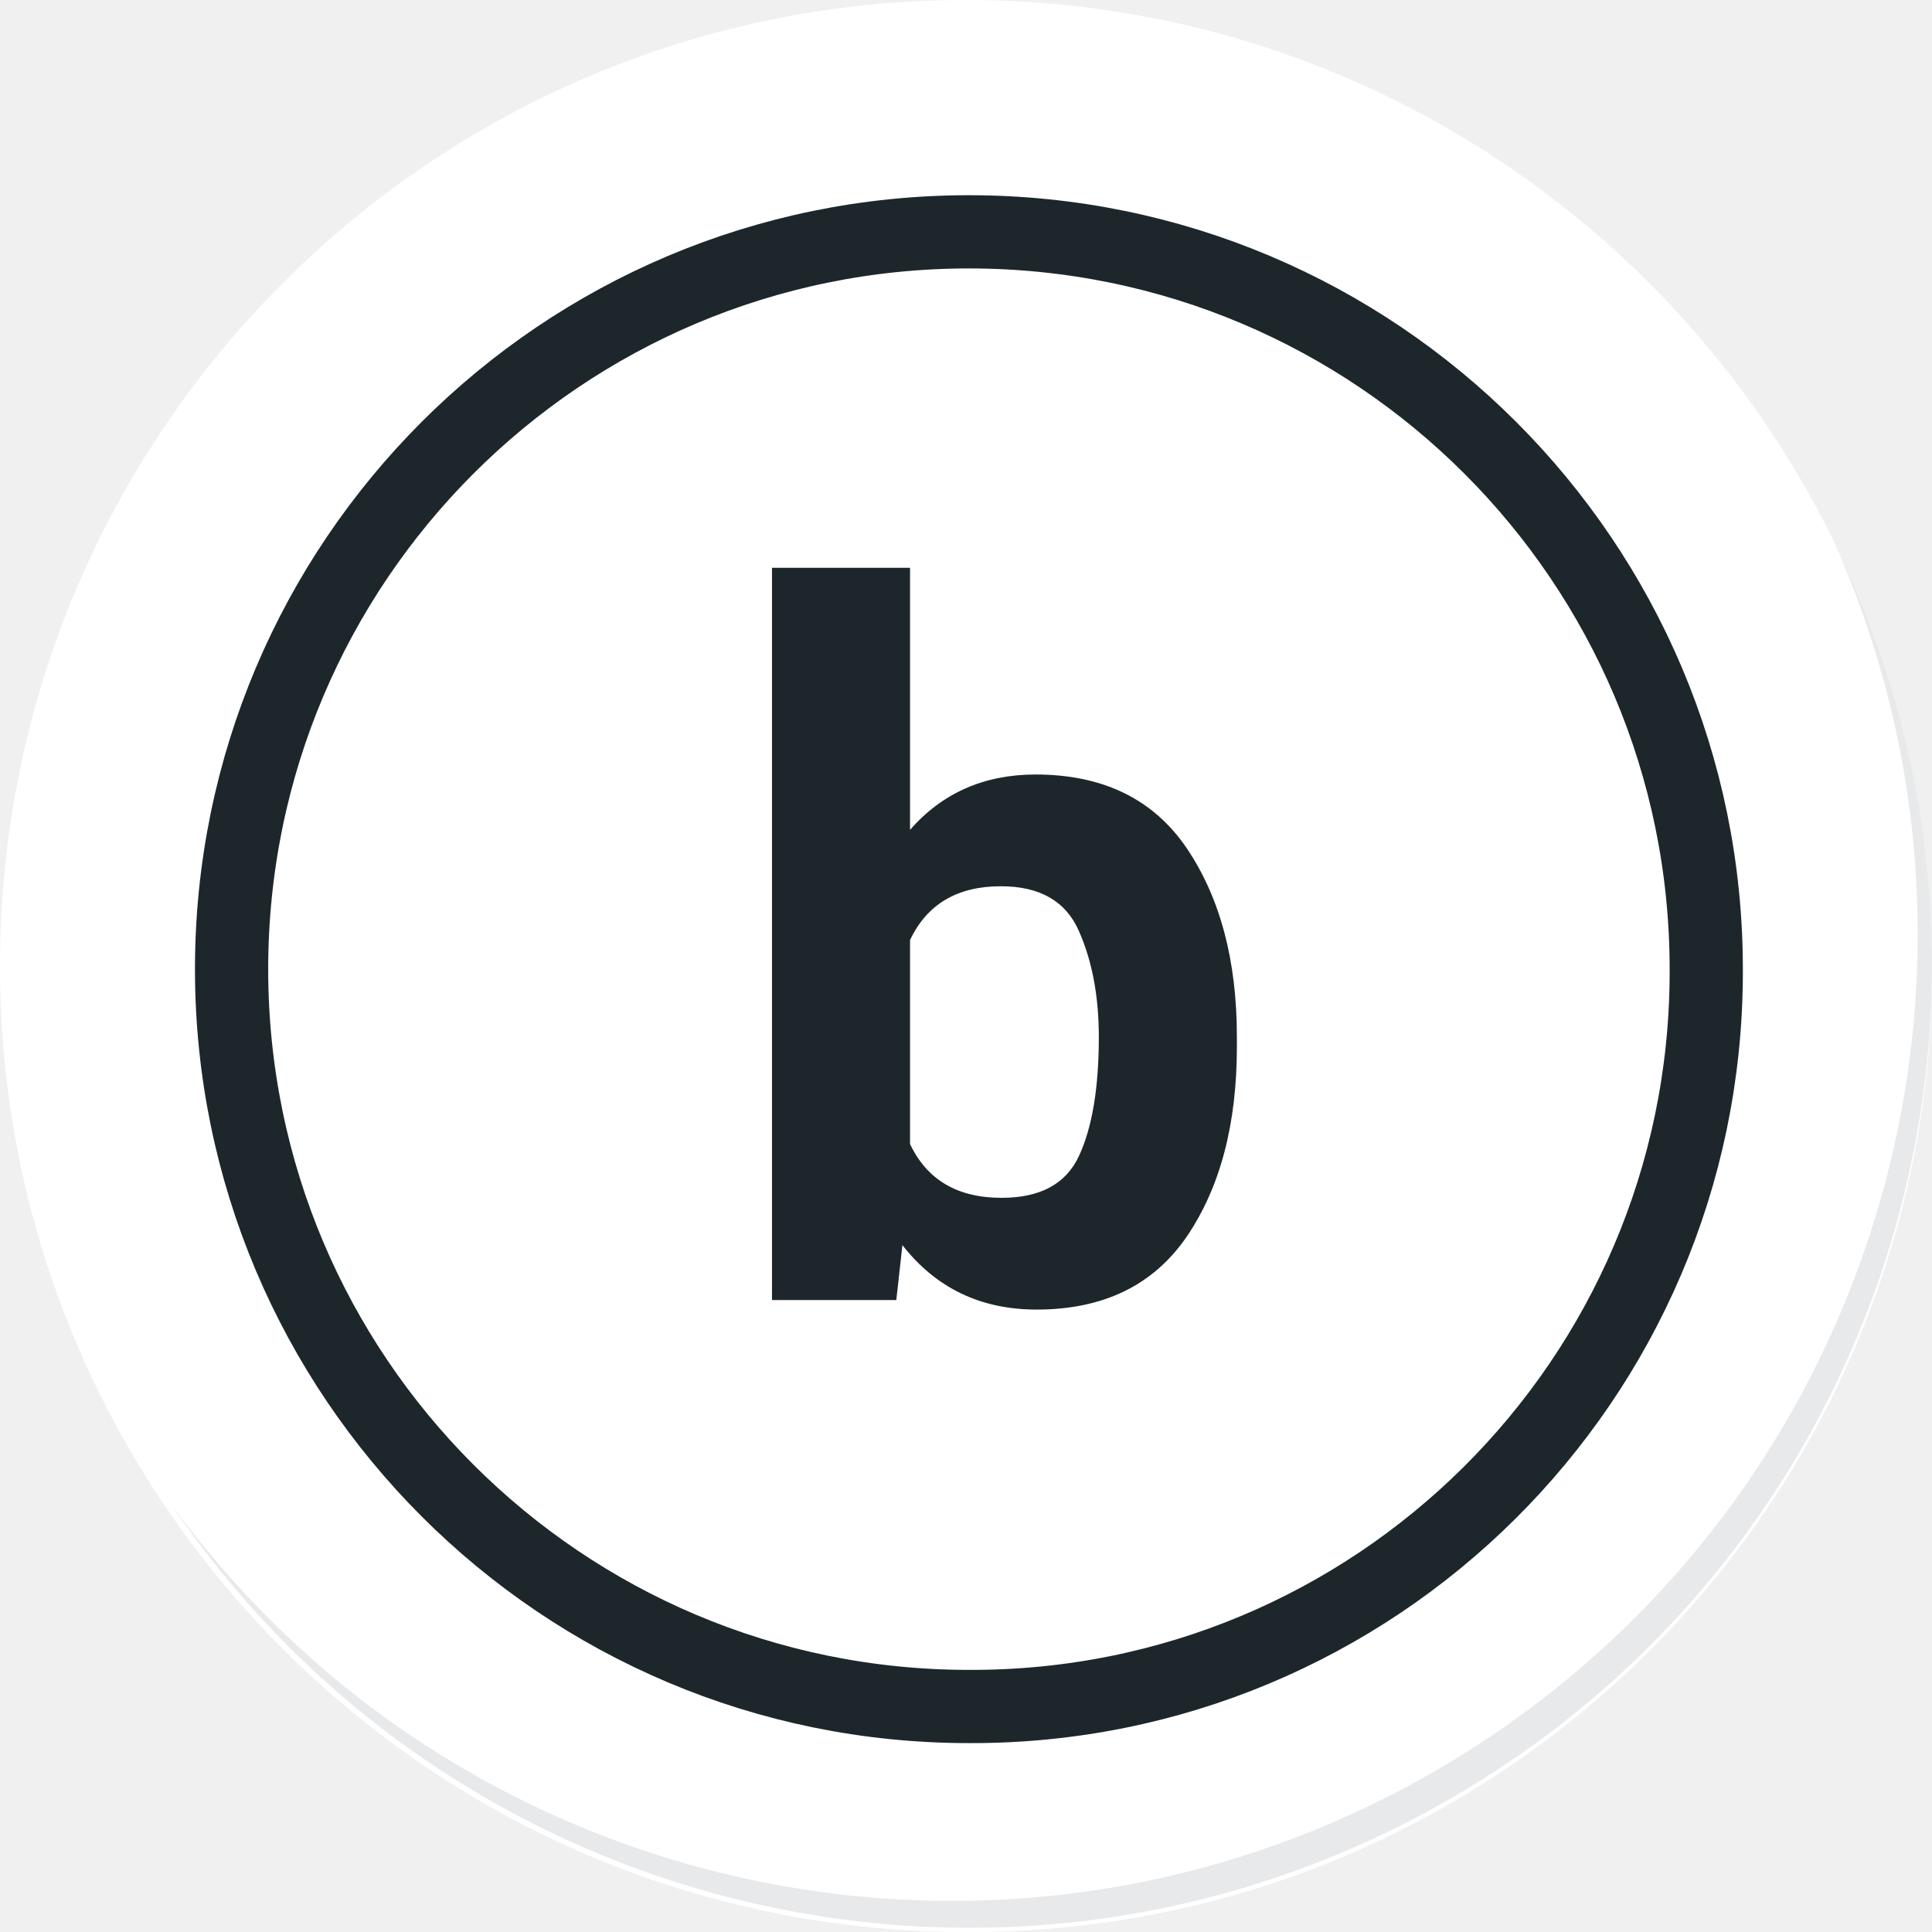
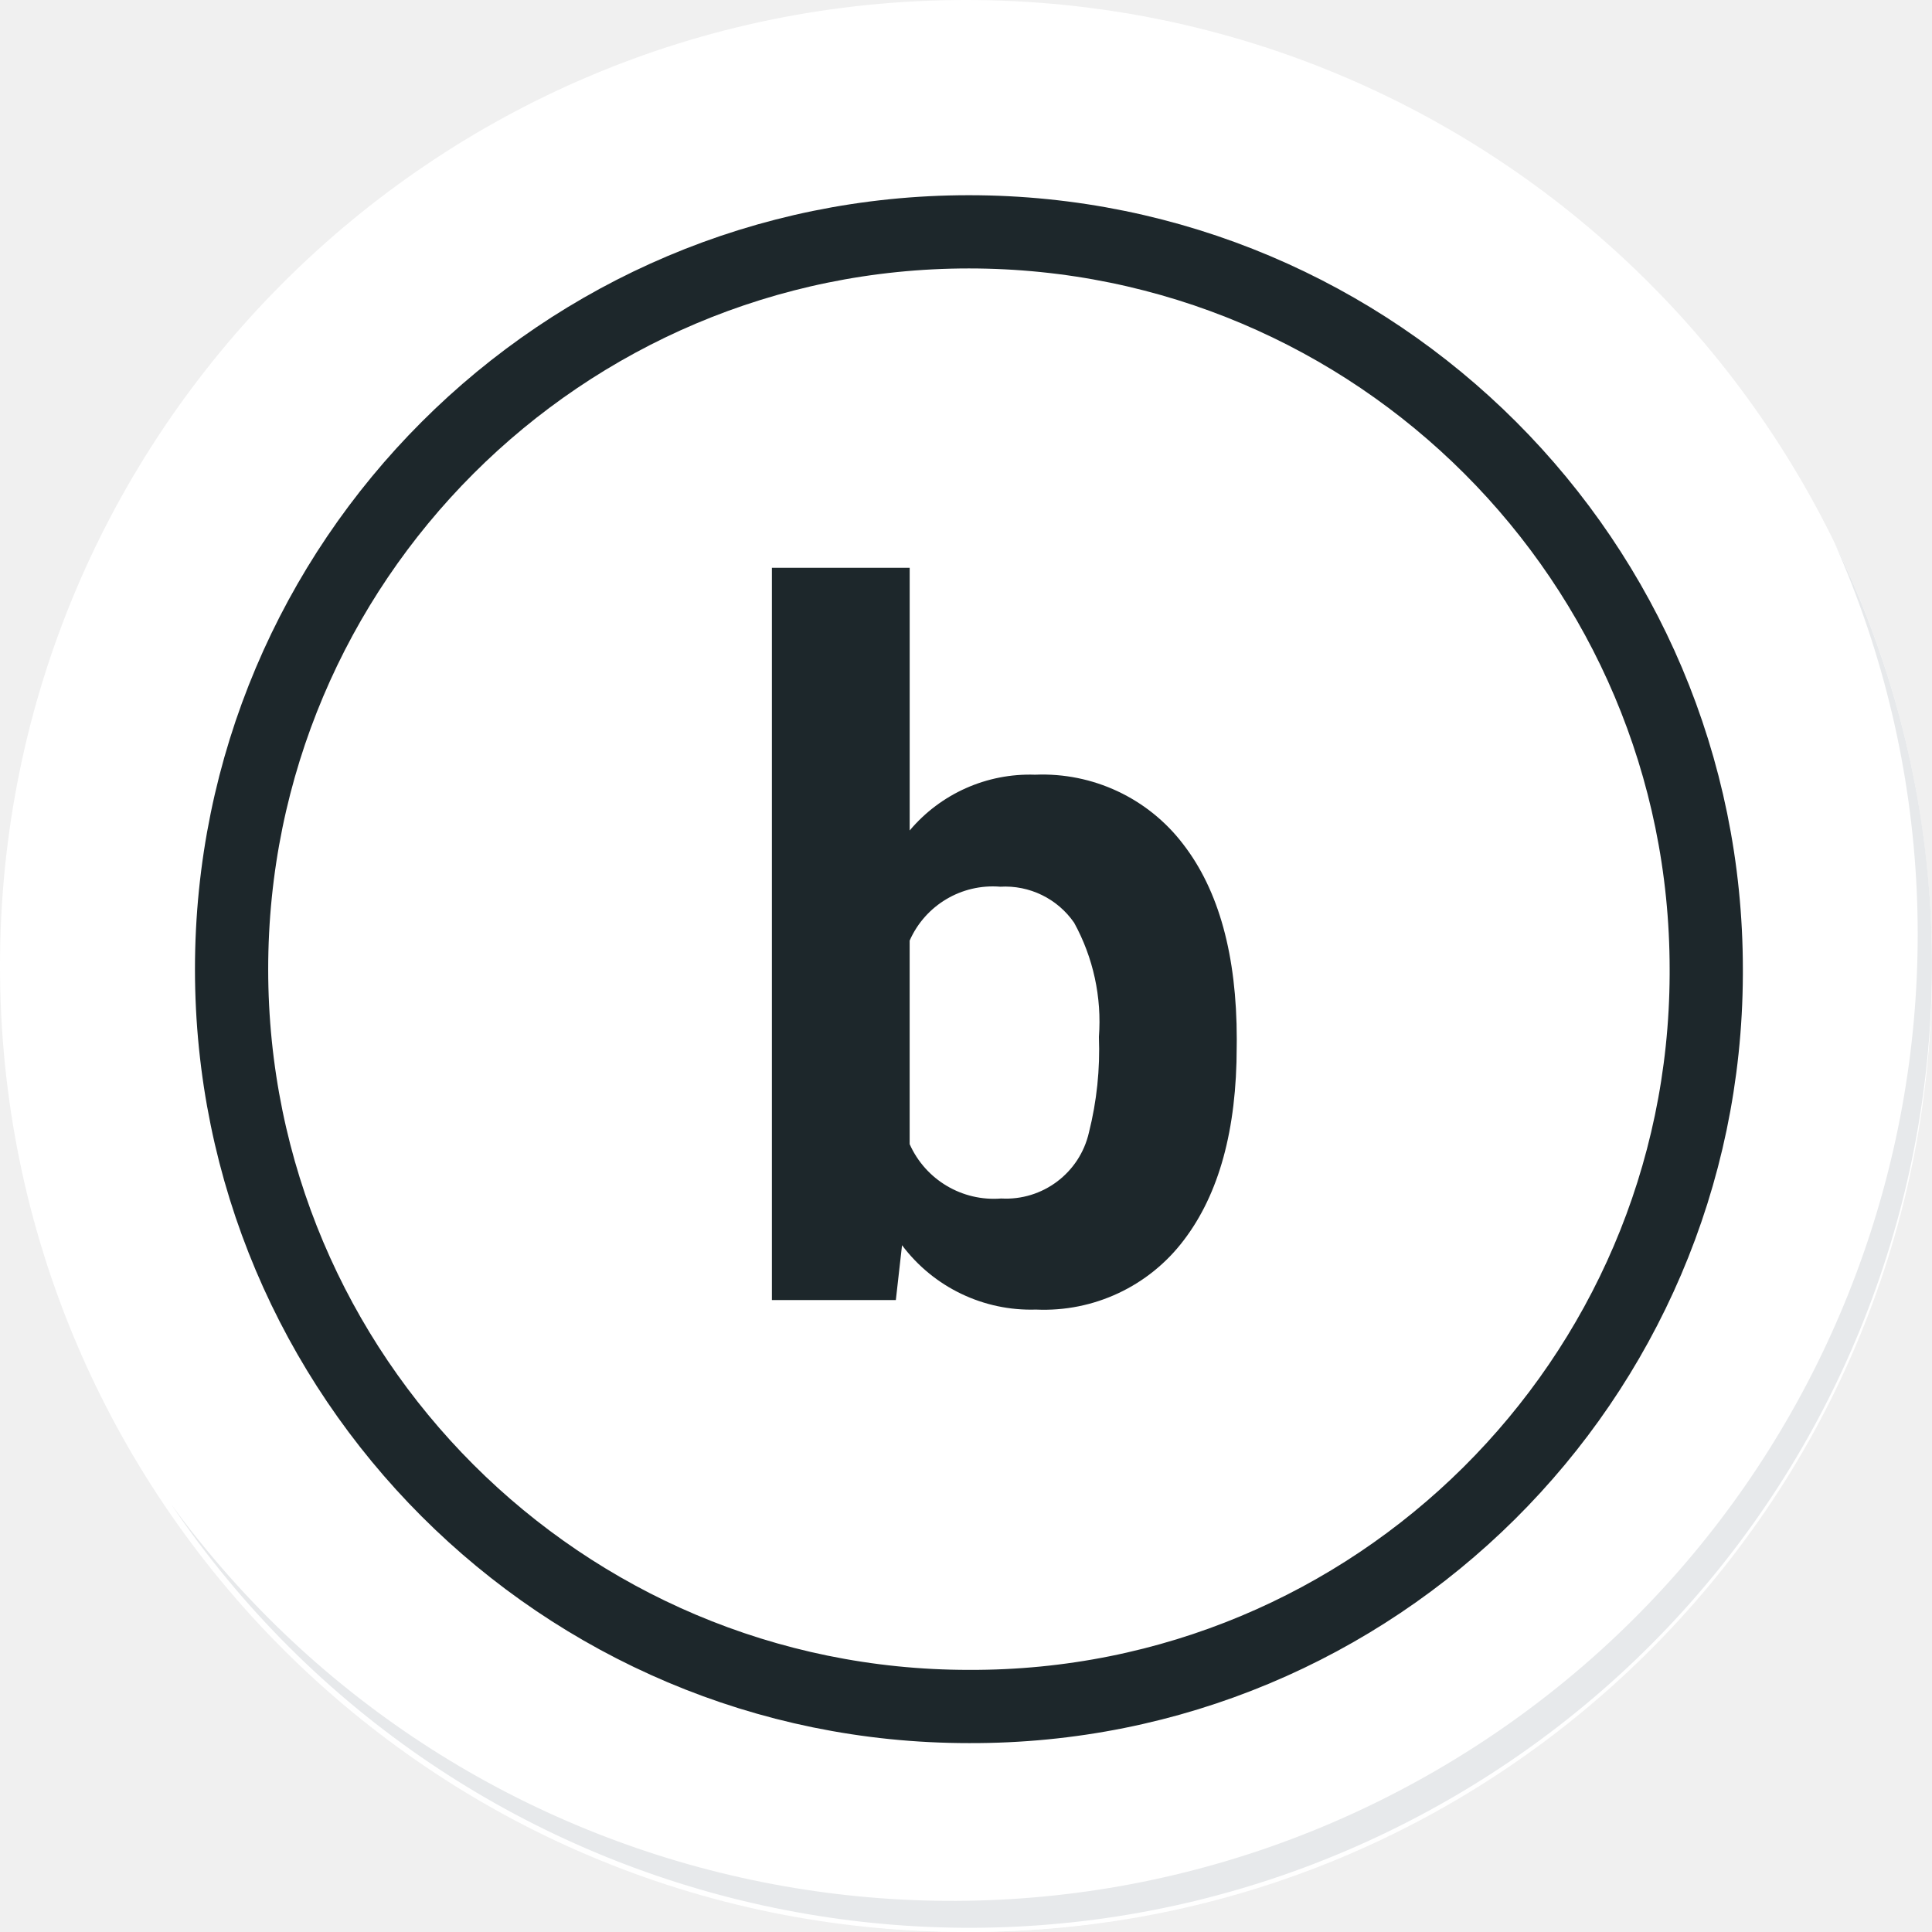
<svg xmlns="http://www.w3.org/2000/svg" width="79.155" height="79.153" viewBox="0 0 79.155 79.153">
  <defs>
    <radialGradient id="radial-gradient" cx="0.077" cy="0.019" r="1.465" gradientTransform="matrix(1, 0, 0, -1, 0, 9.666)" gradientUnits="objectBoundingBox">
      <stop offset="0" stop-color="#f4f4f5" />
      <stop offset="0.477" stop-color="#f7f8fa" />
      <stop offset="0.715" stop-color="#fff" />
    </radialGradient>
  </defs>
-   <g id="Grupo_134236" data-name="Grupo 134236" transform="translate(-647.543 -7038.737)">
-     <g id="Group_18531" data-name="Group 18531" transform="translate(647.543 7038.737)">
-       <g id="Group_18423" data-name="Group 18423">
-         <g id="Group_18421" data-name="Group 18421">
-           <g id="Group_18420" data-name="Group 18420">
-             <g id="Group_18419" data-name="Group 18419">
-               <path id="Path_40936" data-name="Path 40936" d="M201.954,554.407a39.577,39.577,0,1,1-39.578-39.575h0A39.576,39.576,0,0,1,201.954,554.407Z" transform="translate(-122.8 -514.832)" fill="#fff" />
+   <g id="Grupo_133744" data-name="Grupo 133744" transform="translate(-647.543 -7038.737)">
+     <g id="Group_87331" data-name="Group 87331" transform="translate(647.543 7038.737)">
+       <g id="Group_18531" data-name="Group 18531">
+         <g id="Group_18423" data-name="Group 18423">
+           <g id="Group_18421" data-name="Group 18421">
+             <g id="Group_18420" data-name="Group 18420">
+               <g id="Group_18419" data-name="Group 18419">
+                 <path id="Path_40936" data-name="Path 40936" d="M201.954,554.407a39.577,39.577,0,1,1-39.578-39.575h0A39.576,39.576,0,0,1,201.954,554.407Z" transform="translate(-122.8 -514.832)" fill="#fff" />
+               </g>
            </g>
          </g>
-         </g>
-         <path id="Path_40937" data-name="Path 40937" d="M201.953,554.407a39.42,39.42,0,1,0,0,.312Z" transform="translate(-122.799 -514.832)" fill="url(#radial-gradient)" />
-         <path id="Path_40938" data-name="Path 40938" d="M190.028,551.858a30.209,30.209,0,1,0-30.209,30.209h0a30.1,30.1,0,0,0,30.209-29.984Z" transform="translate(-120.122 -512.151)" fill="none" stroke="#1d272b" stroke-miterlimit="10" stroke-width="3" />
-         <g id="Group_18422" data-name="Group 18422" transform="translate(7.012 22.22)">
-           <path id="Path_40939" data-name="Path 40939" d="M195.973,530.78a39.581,39.581,0,0,1-68.14,39.411,39.456,39.456,0,0,0,68.14-39.411Z" transform="translate(-127.833 -530.78)" fill="#e7e9eb" />
+           <path id="Path_40937" data-name="Path 40937" d="M201.953,554.407a39.42,39.42,0,1,0,0,.312Z" transform="translate(-122.799 -514.832)" fill="url(#radial-gradient)" />
+           <path id="Path_40938" data-name="Path 40938" d="M190.028,551.858a30.209,30.209,0,1,0-30.209,30.209h0a30.1,30.1,0,0,0,30.209-29.984Z" transform="translate(-120.122 -512.151)" fill="none" stroke="#1d272b" stroke-miterlimit="10" stroke-width="3" />
+           <g id="Group_18422" data-name="Group 18422" transform="translate(7.012 22.22)">
+             <path id="Path_40939" data-name="Path 40939" d="M195.973,530.78a39.581,39.581,0,0,1-68.14,39.411,39.456,39.456,0,0,0,68.14-39.411Z" transform="translate(-127.833 -530.78)" fill="#e7e9eb" />
+           </g>
        </g>
      </g>
+       <path id="Trazado_173953" data-name="Trazado 173953" d="M21.211-10.371q0,5.078-2.168,7.92A7.181,7.181,0,0,1,12.988.391,6.6,6.6,0,0,1,7.5-2.246L7.246,0H2.168V-30H7.813v10.762a6.428,6.428,0,0,1,5.137-2.285,7.241,7.241,0,0,1,6.064,2.842q2.2,2.842,2.2,8Zm-5.645-.41a8.407,8.407,0,0,0-1.016-4.678,3.434,3.434,0,0,0-3.027-1.475,3.723,3.723,0,0,0-3.711,2.207v8.34a3.774,3.774,0,0,0,3.75,2.227,3.485,3.485,0,0,0,3.594-2.7A13.9,13.9,0,0,0,15.566-10.781Z" transform="translate(29.457 53.263)" fill="#1d272b" />
    </g>
-     <text id="b" transform="translate(677 7092)" fill="#1d272b" font-size="40" font-family="Roboto-Bold, Roboto" font-weight="700">
-       <tspan x="0" y="0">b</tspan>
-     </text>
  </g>
</svg>
